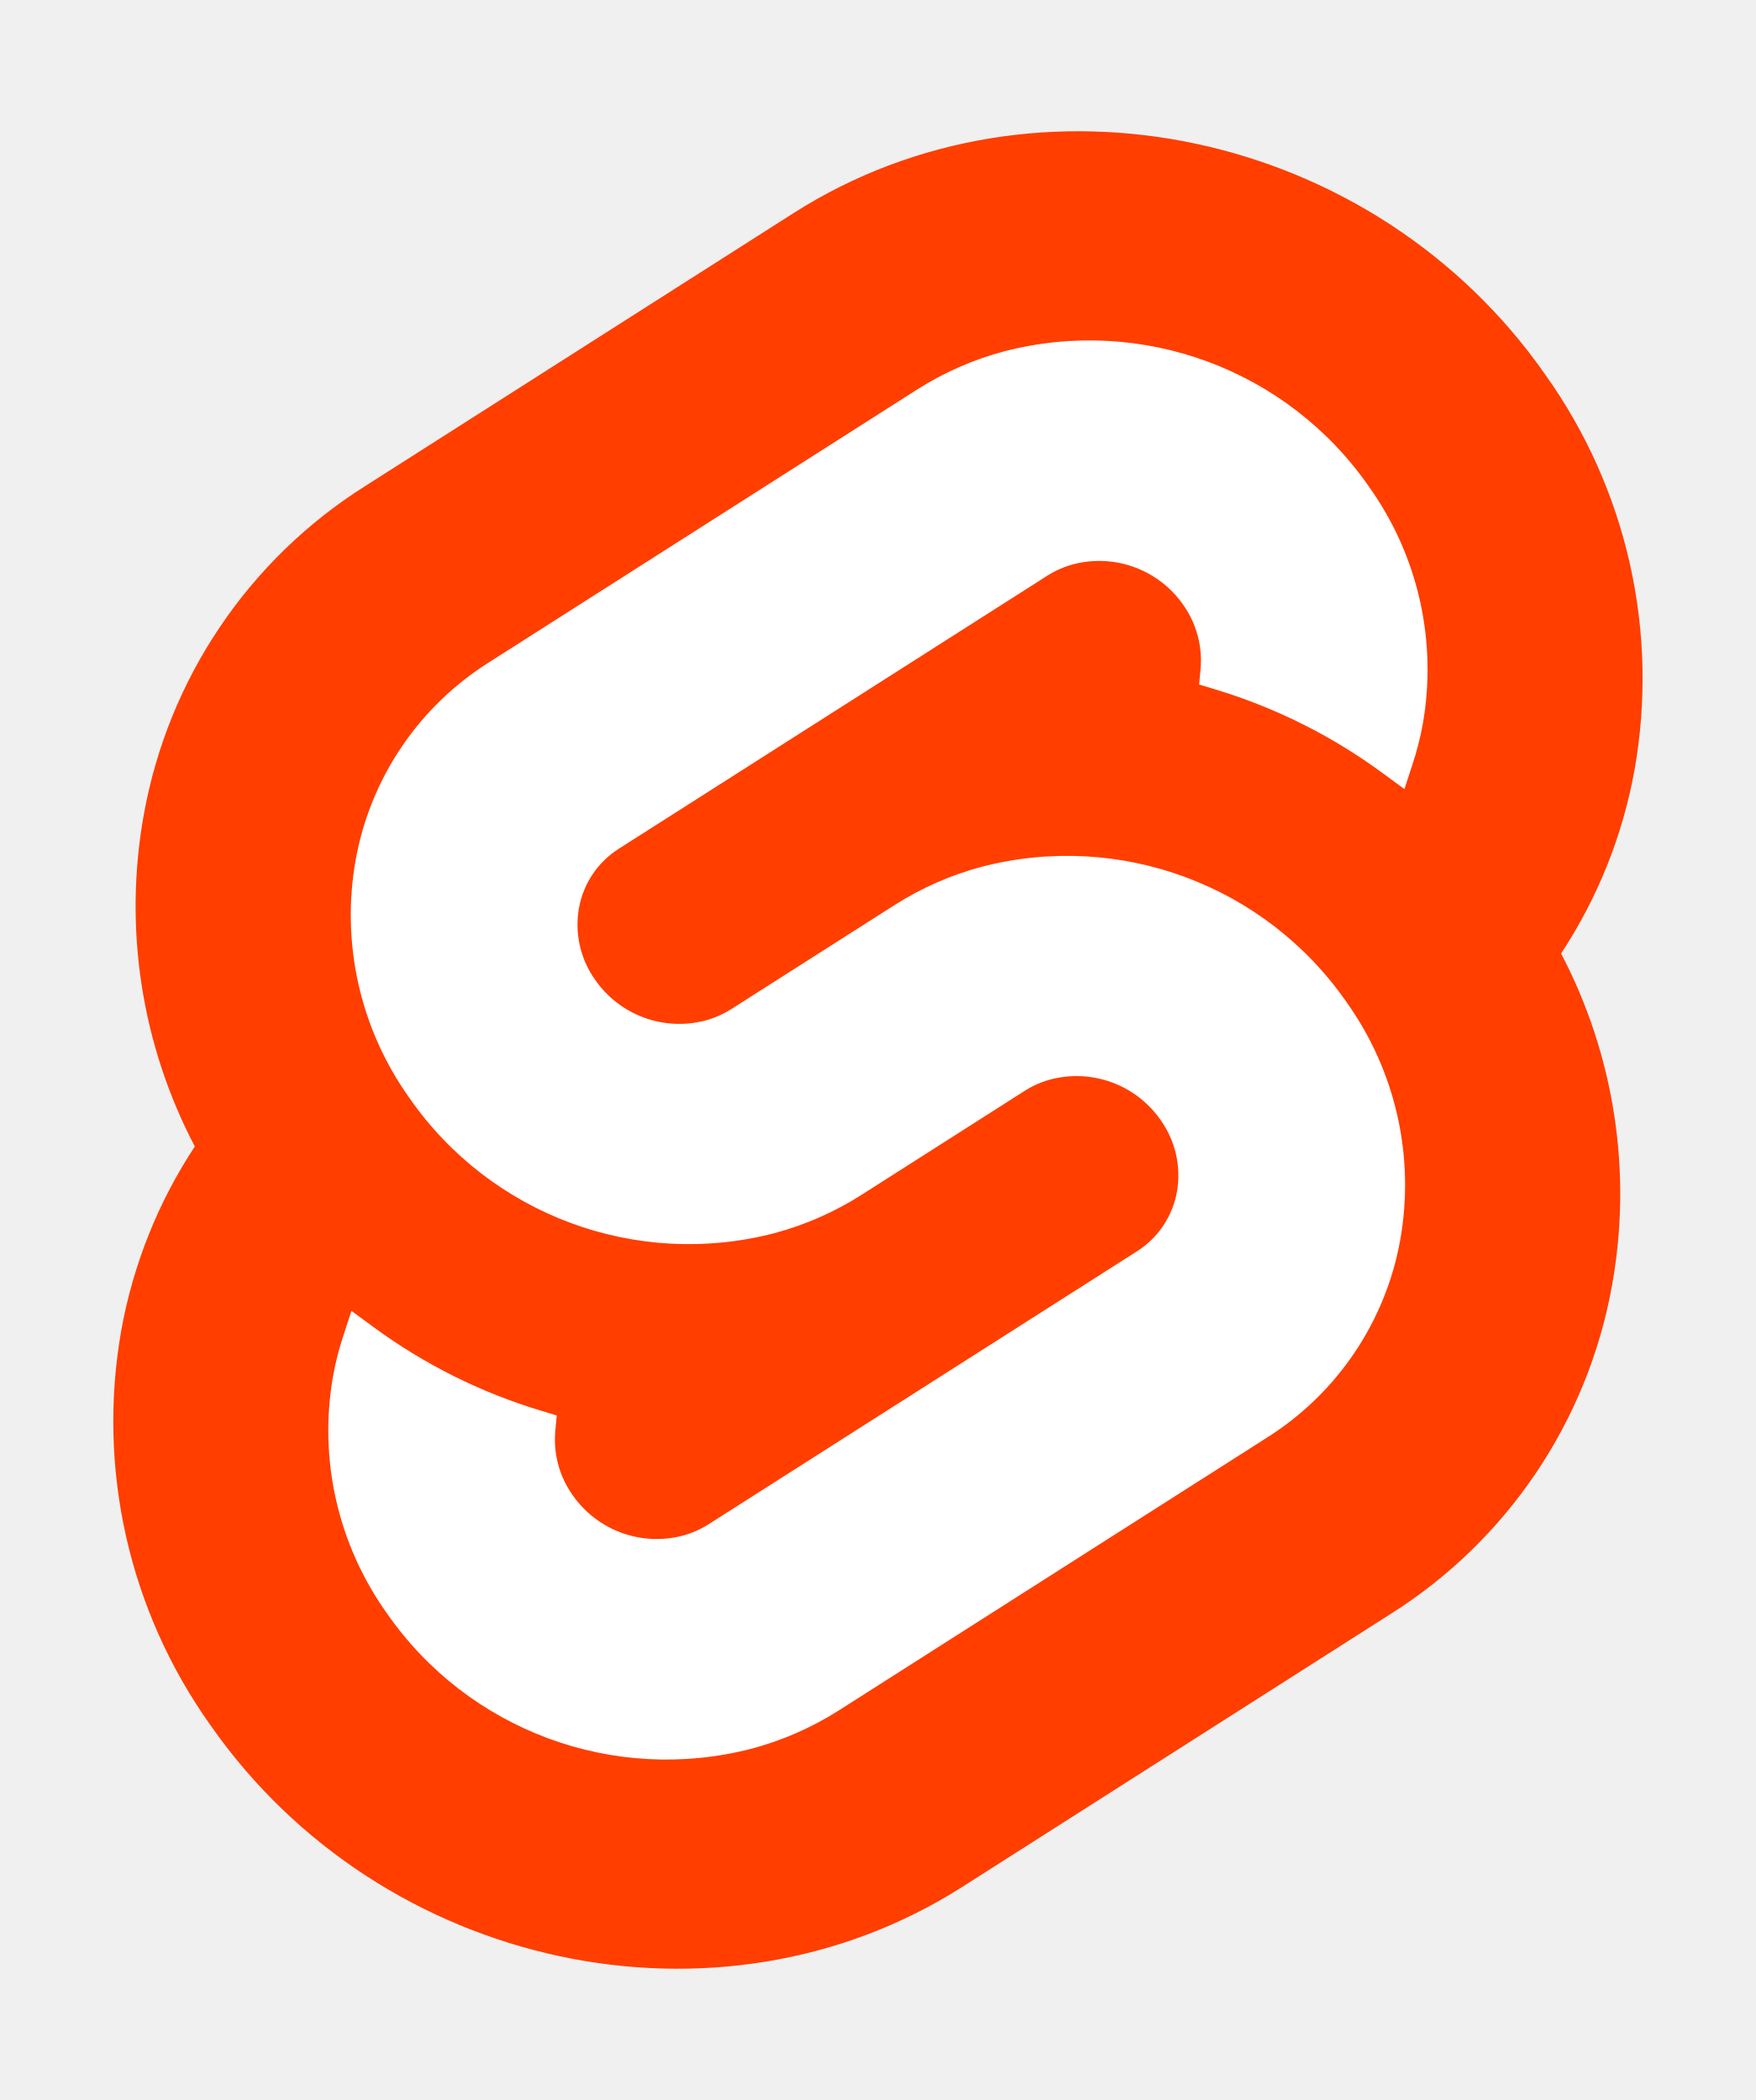
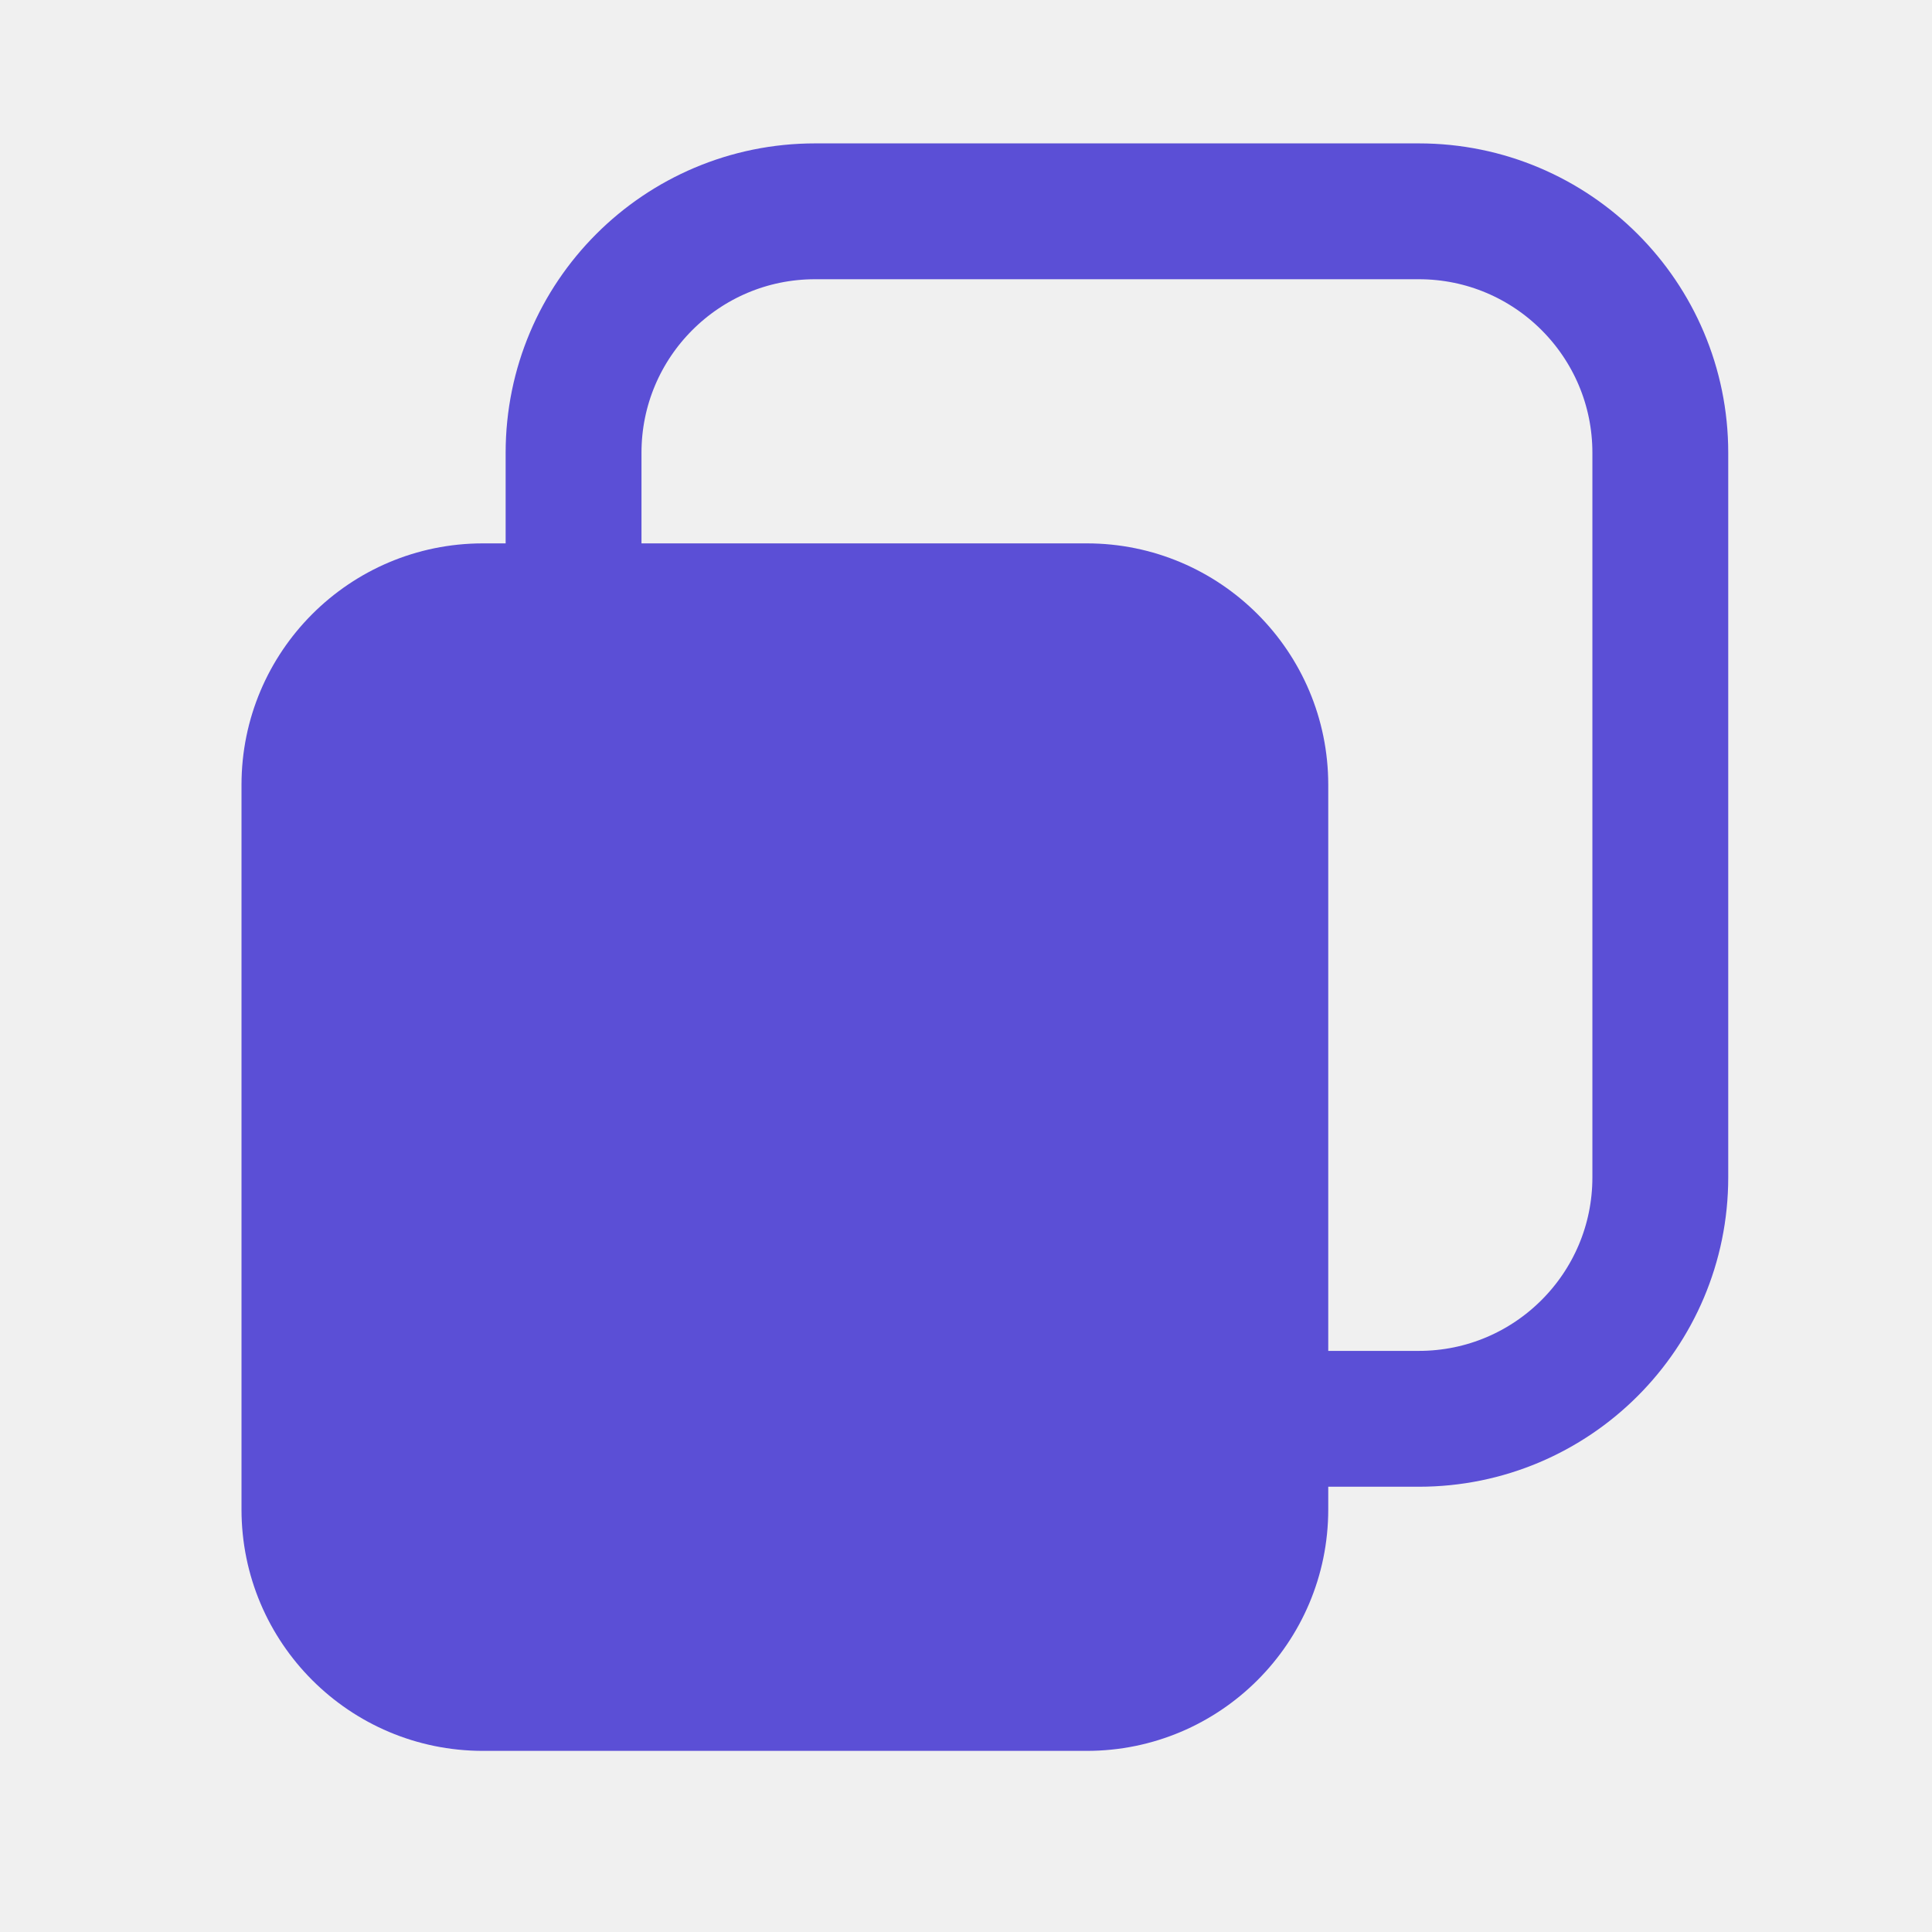
- <svg xmlns="http://www.w3.org/2000/svg" width="107" height="128" viewBox="0 0 107 128">
-   <path d="M94.157 22.819c-10.4-14.885-30.94-19.297-45.792-9.835L22.282 29.608A29.92 29.92 0 0 0 8.764 49.65a31.5 31.5 0 0 0 3.108 20.231 30 30 0 0 0-4.477 11.183 31.9 31.9 0 0 0 5.448 24.116c10.402 14.887 30.942 19.297 45.791 9.835l26.083-16.624A29.92 29.92 0 0 0 98.235 78.35a31.53 31.53 0 0 0-3.105-20.232 30 30 0 0 0 4.474-11.182 31.88 31.88 0 0 0-5.447-24.116" style="fill:#ff3e00" />
-   <path d="M45.817 106.582a20.72 20.72 0 0 1-22.237-8.243 19.17 19.17 0 0 1-3.277-14.503 18 18 0 0 1 .624-2.435l.49-1.498 1.337.981a33.6 33.6 0 0 0 10.203 5.098l.97.294-.09.968a5.85 5.85 0 0 0 1.052 3.878 6.24 6.24 0 0 0 6.695 2.485 5.8 5.8 0 0 0 1.603-.704L69.27 76.28a5.43 5.43 0 0 0 2.45-3.631 5.8 5.8 0 0 0-.987-4.371 6.24 6.24 0 0 0-6.698-2.487 5.7 5.7 0 0 0-1.6.704l-9.953 6.345a19 19 0 0 1-5.296 2.326 20.72 20.72 0 0 1-22.237-8.243 19.17 19.17 0 0 1-3.277-14.502 17.99 17.99 0 0 1 8.13-12.052l26.081-16.623a19 19 0 0 1 5.3-2.329 20.72 20.72 0 0 1 22.237 8.243 19.17 19.17 0 0 1 3.277 14.503 18 18 0 0 1-.624 2.435l-.49 1.498-1.337-.98a33.6 33.6 0 0 0-10.203-5.1l-.97-.294.09-.968a5.86 5.86 0 0 0-1.052-3.878 6.24 6.24 0 0 0-6.696-2.485 5.8 5.8 0 0 0-1.602.704L37.73 51.72a5.42 5.42 0 0 0-2.449 3.63 5.79 5.79 0 0 0 .986 4.372 6.24 6.24 0 0 0 6.698 2.486 5.8 5.8 0 0 0 1.602-.704l9.952-6.342a19 19 0 0 1 5.295-2.328 20.72 20.72 0 0 1 22.237 8.242 19.17 19.17 0 0 1 3.277 14.503 18 18 0 0 1-8.13 12.053l-26.081 16.622a19 19 0 0 1-5.3 2.328" style="fill:#fff" />
+ <svg xmlns="http://www.w3.org/2000/svg" width="32" height="32" viewBox="0 0 32 32">
+   <style>.b{fill:none;stroke:#5b4fd6;stroke-width:2.25}.f{fill:#5b4fd6}@media (prefers-color-scheme:dark){.b{stroke:#a49cf2}.f{fill:#7c70ee}}</style>
+   <rect class="b" x="9.5" y="3.5" width="18" height="20" rx="4" />
+   <rect class="f" x="4" y="9" width="18" height="20" rx="4" />
</svg>
